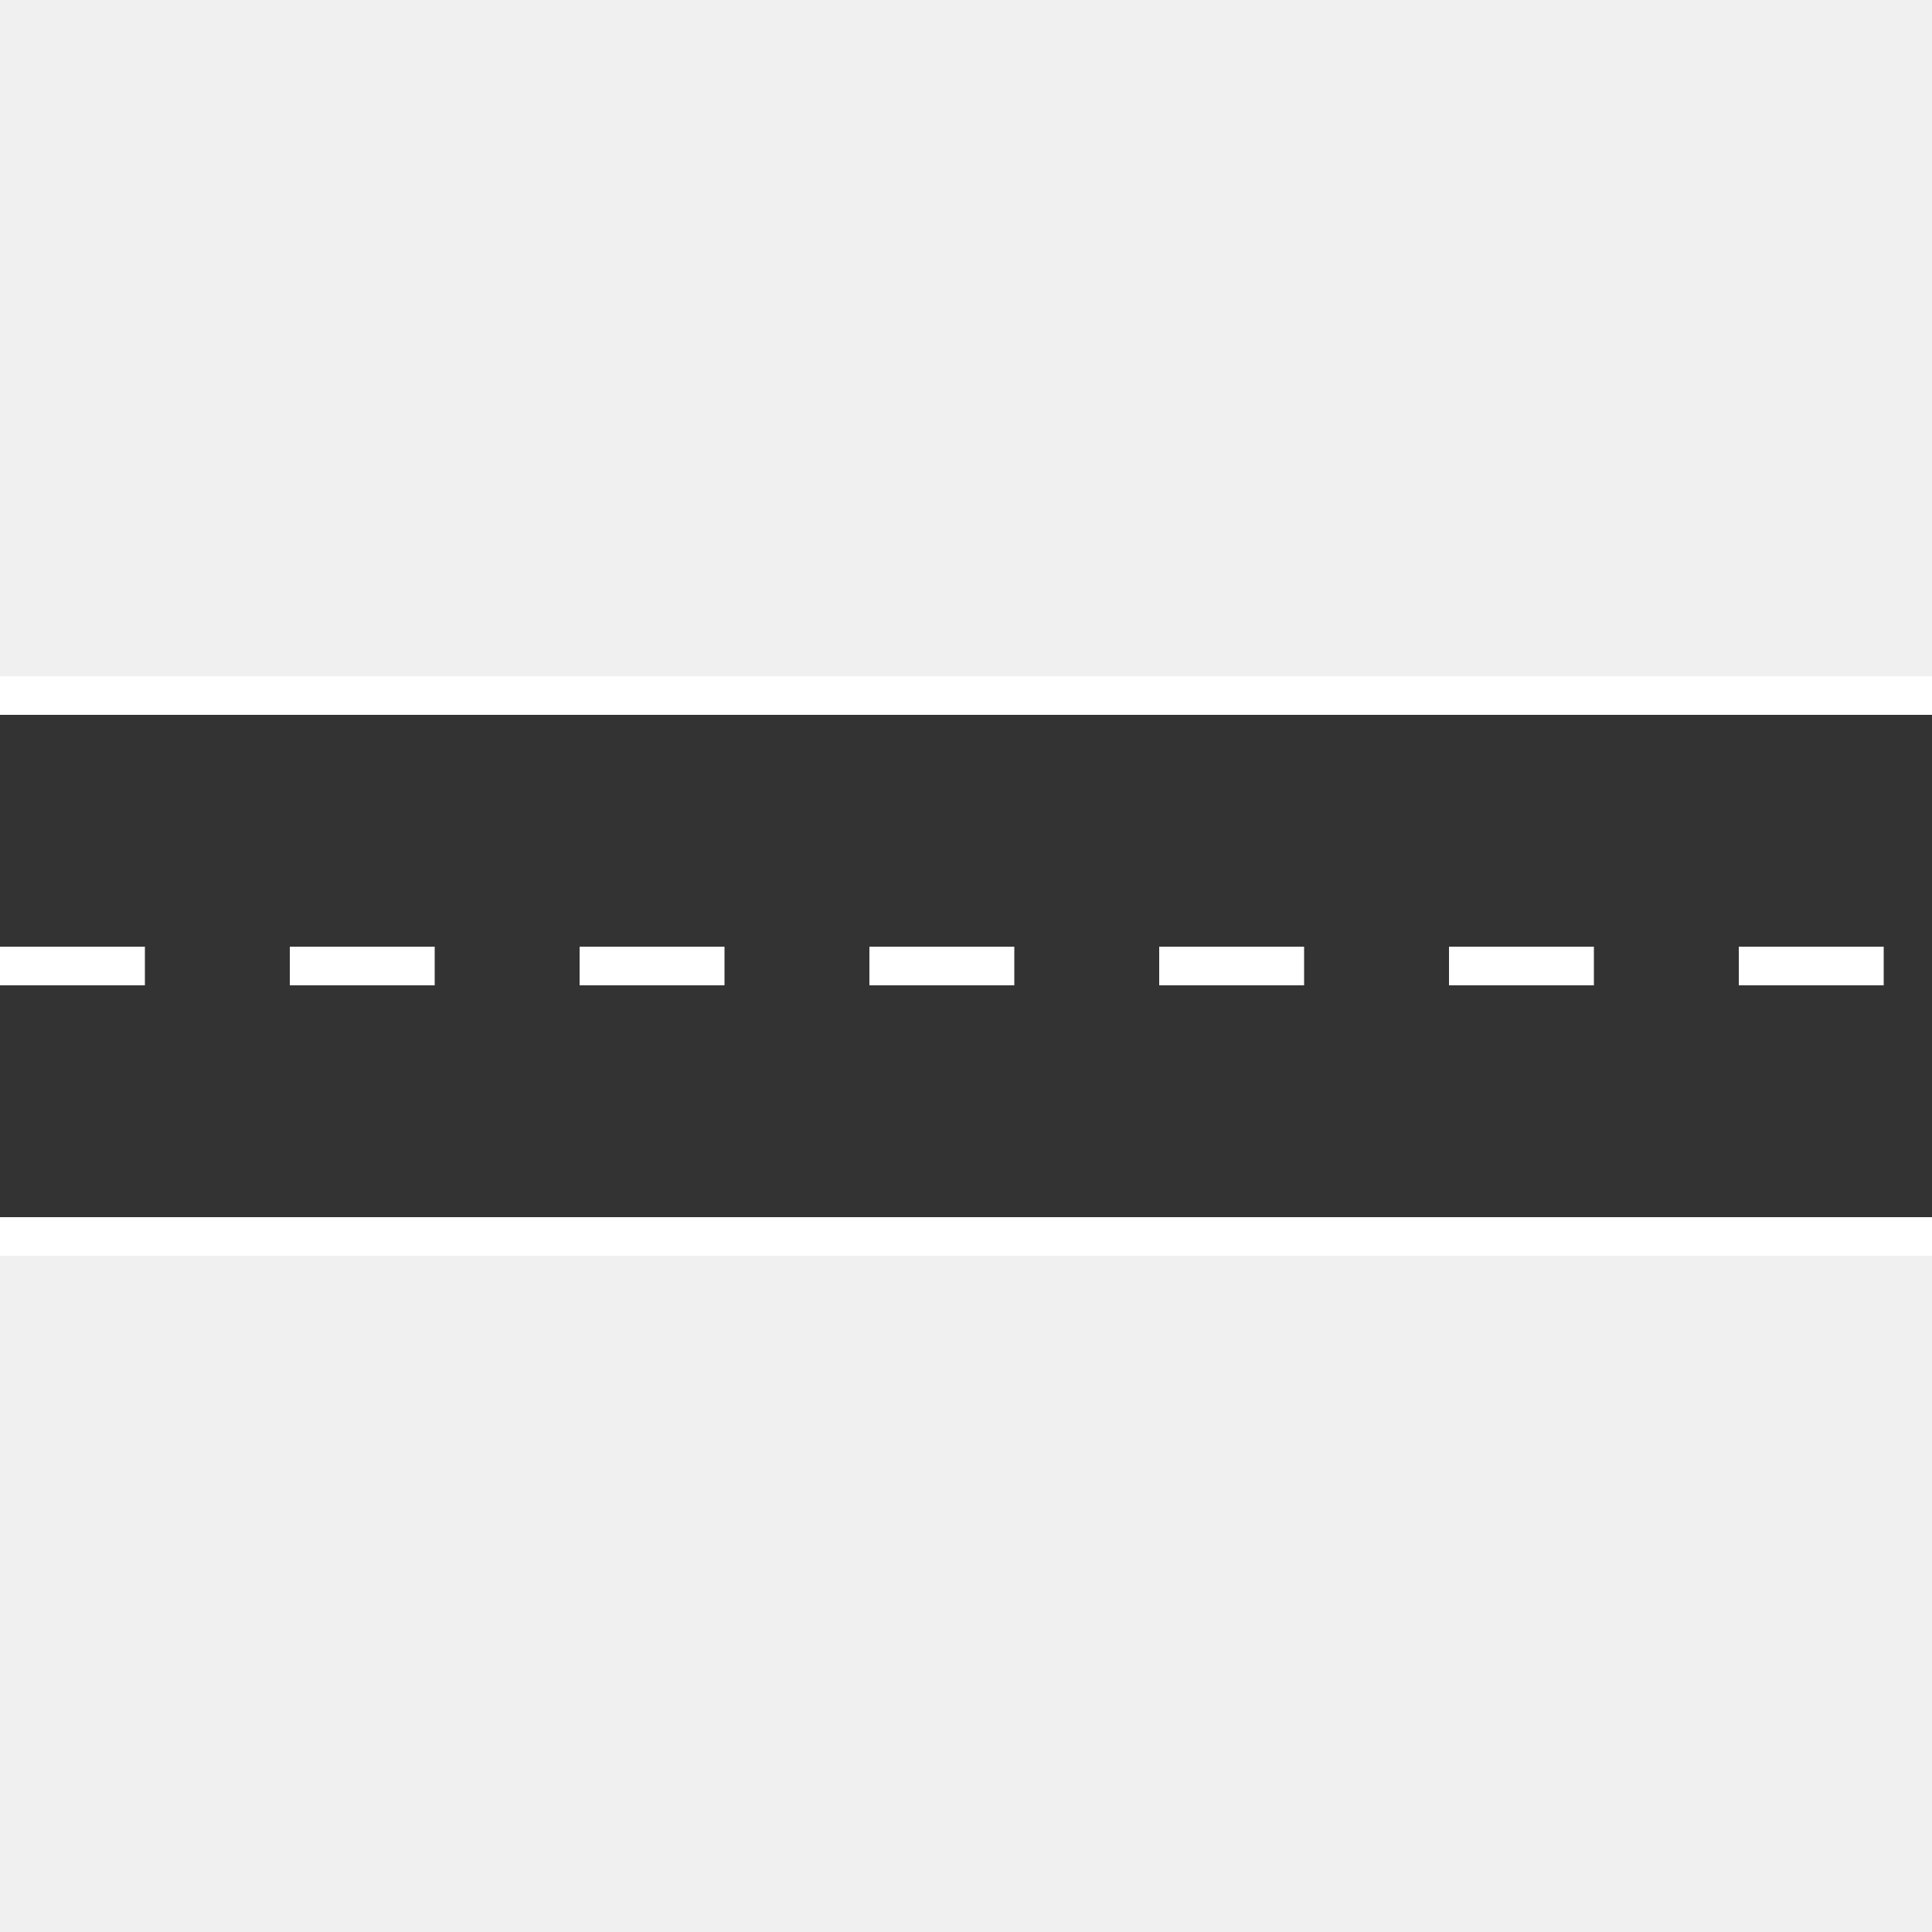
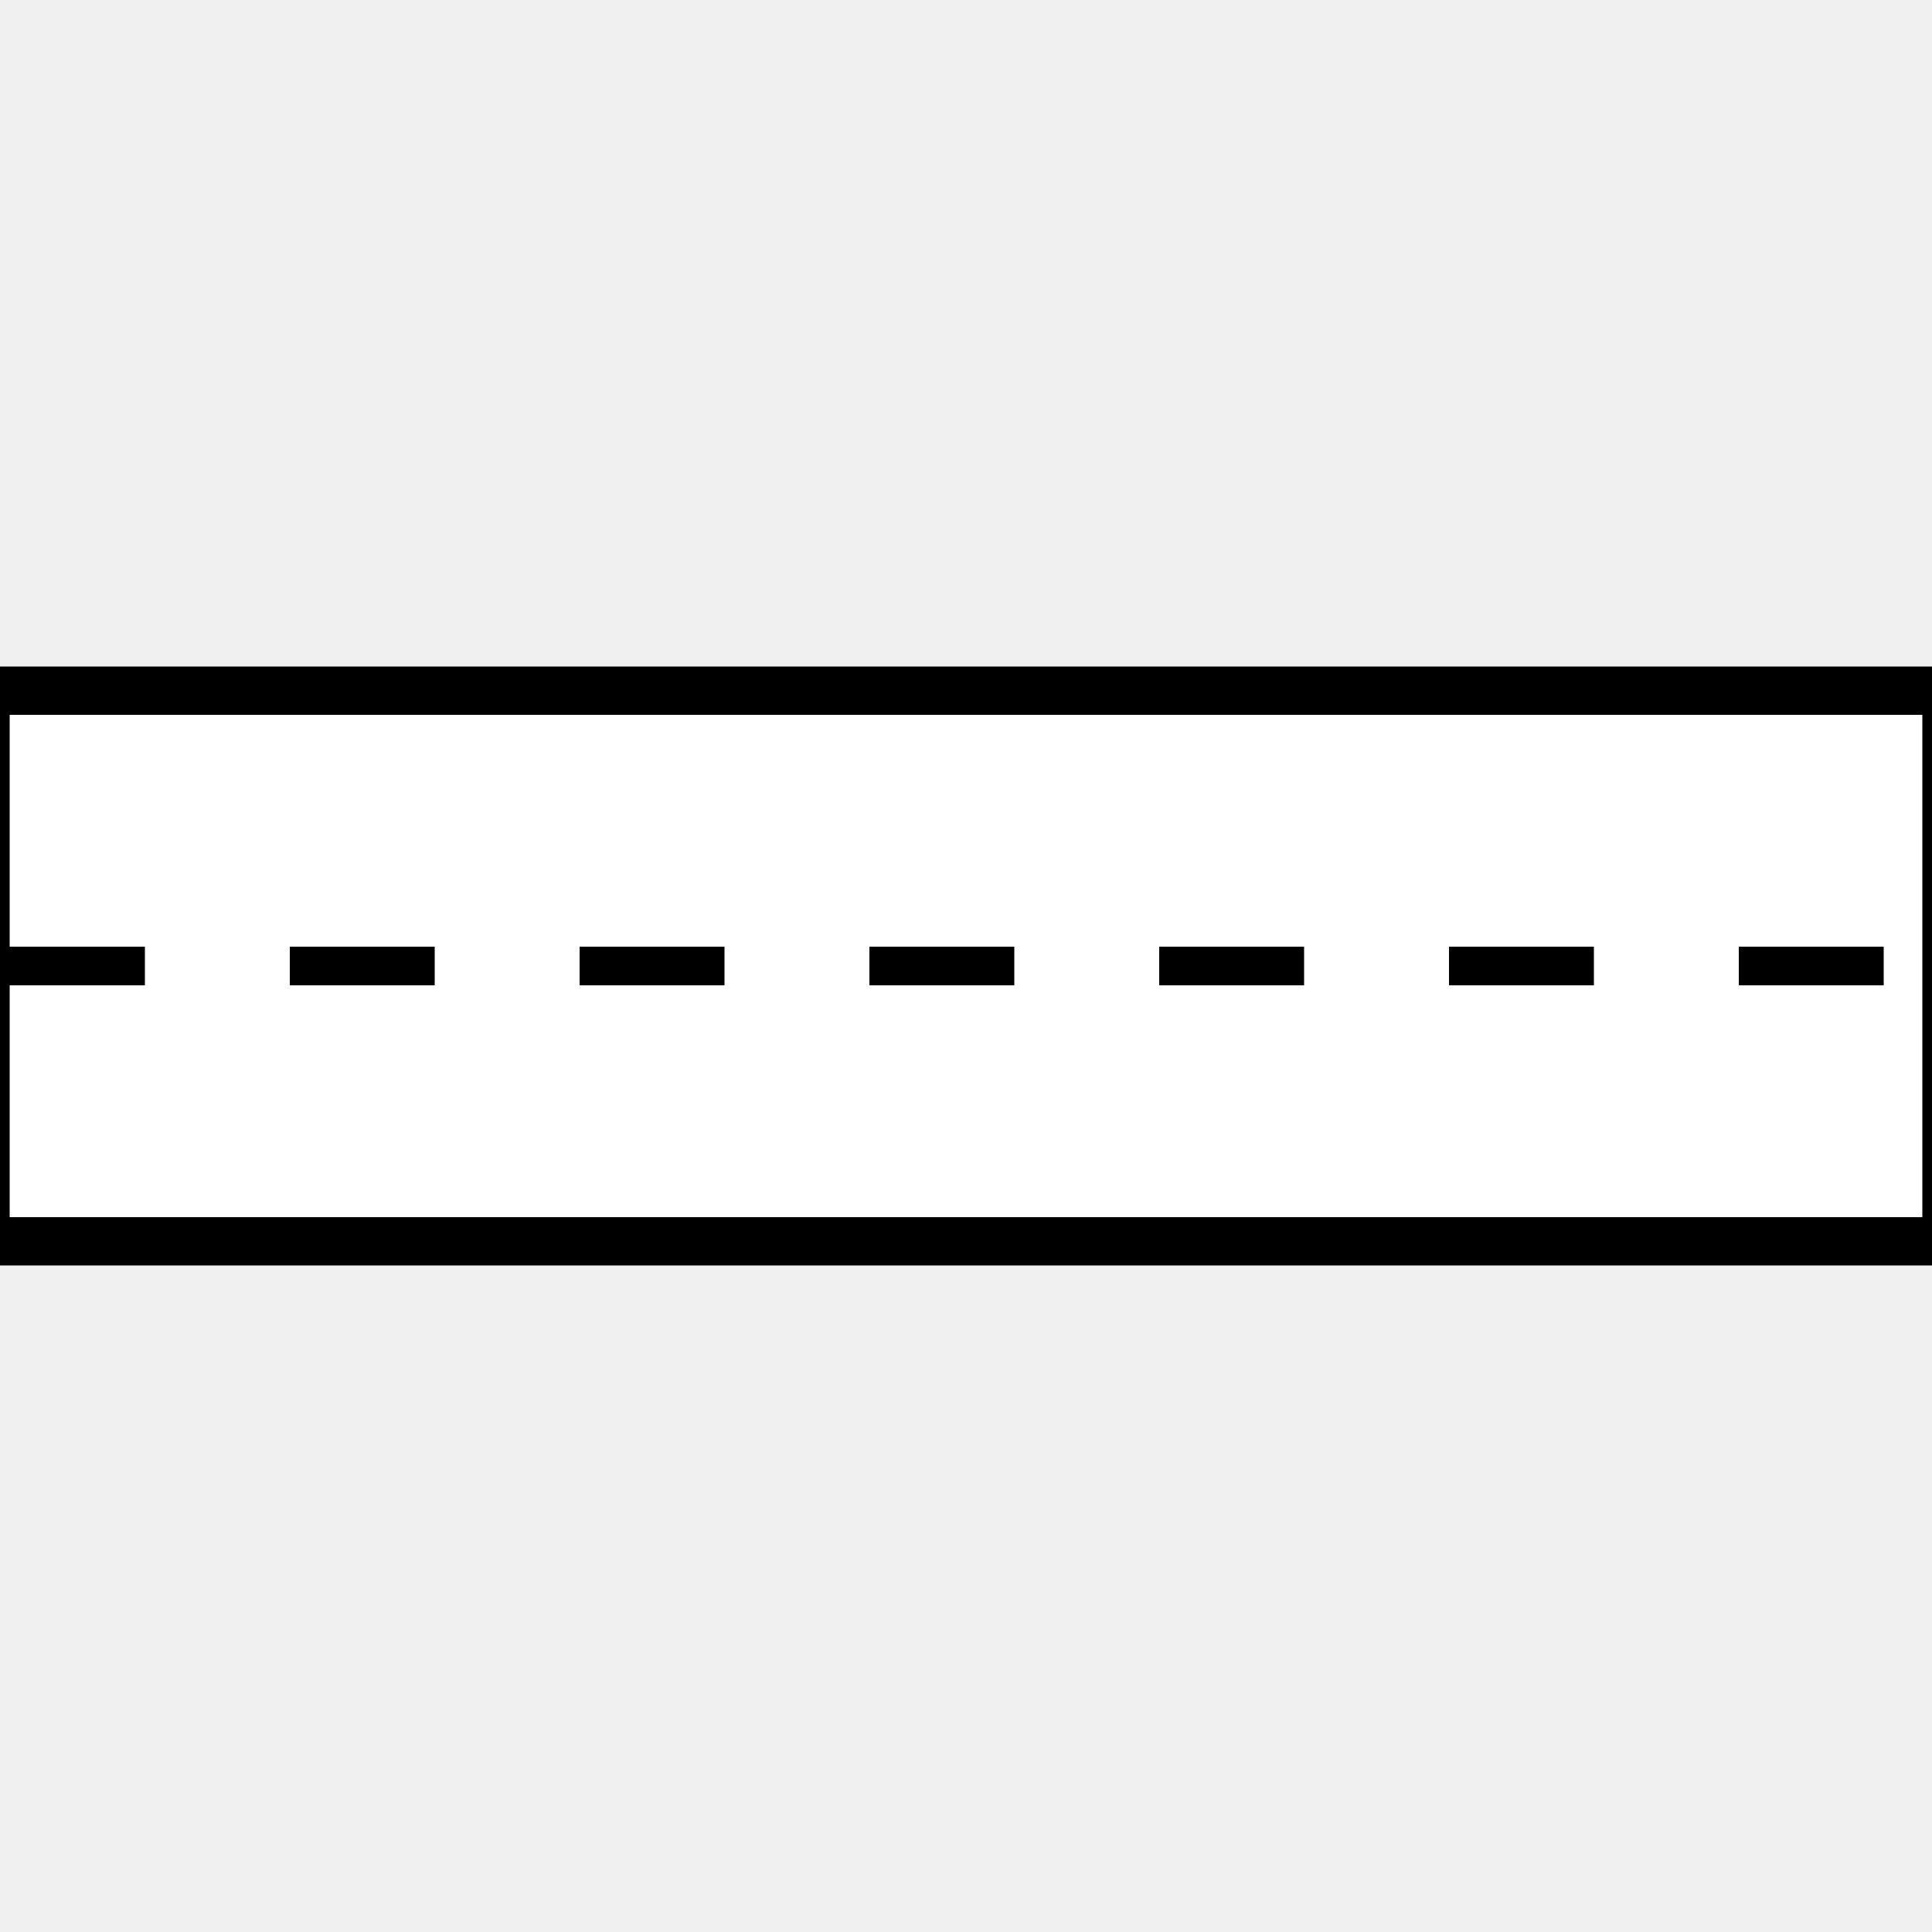
<svg xmlns="http://www.w3.org/2000/svg" width="200" height="200" viewBox="0 0 200 200" fill="none">
-   <rect x="0" y="70" width="200" height="60" fill="#333333" />
-   <line x1="0" y1="72" x2="200" y2="72" stroke="white" stroke-width="4" />
-   <line x1="0" y1="128" x2="200" y2="128" stroke="white" stroke-width="4" />
-   <line x1="0" y1="100" x2="200" y2="100" stroke="white" stroke-width="4" stroke-dasharray="15 15" />
+   <rect x="0" y="70" width="200" height="60" fill="#ffffff" stroke="black" stroke-width="2" />
+   <line x1="0" y1="72" x2="200" y2="72" stroke="black" stroke-width="4" />
+   <line x1="0" y1="128" x2="200" y2="128" stroke="black" stroke-width="4" />
+   <line x1="0" y1="100" x2="200" y2="100" stroke="black" stroke-width="4" stroke-dasharray="15 15" />
</svg>
